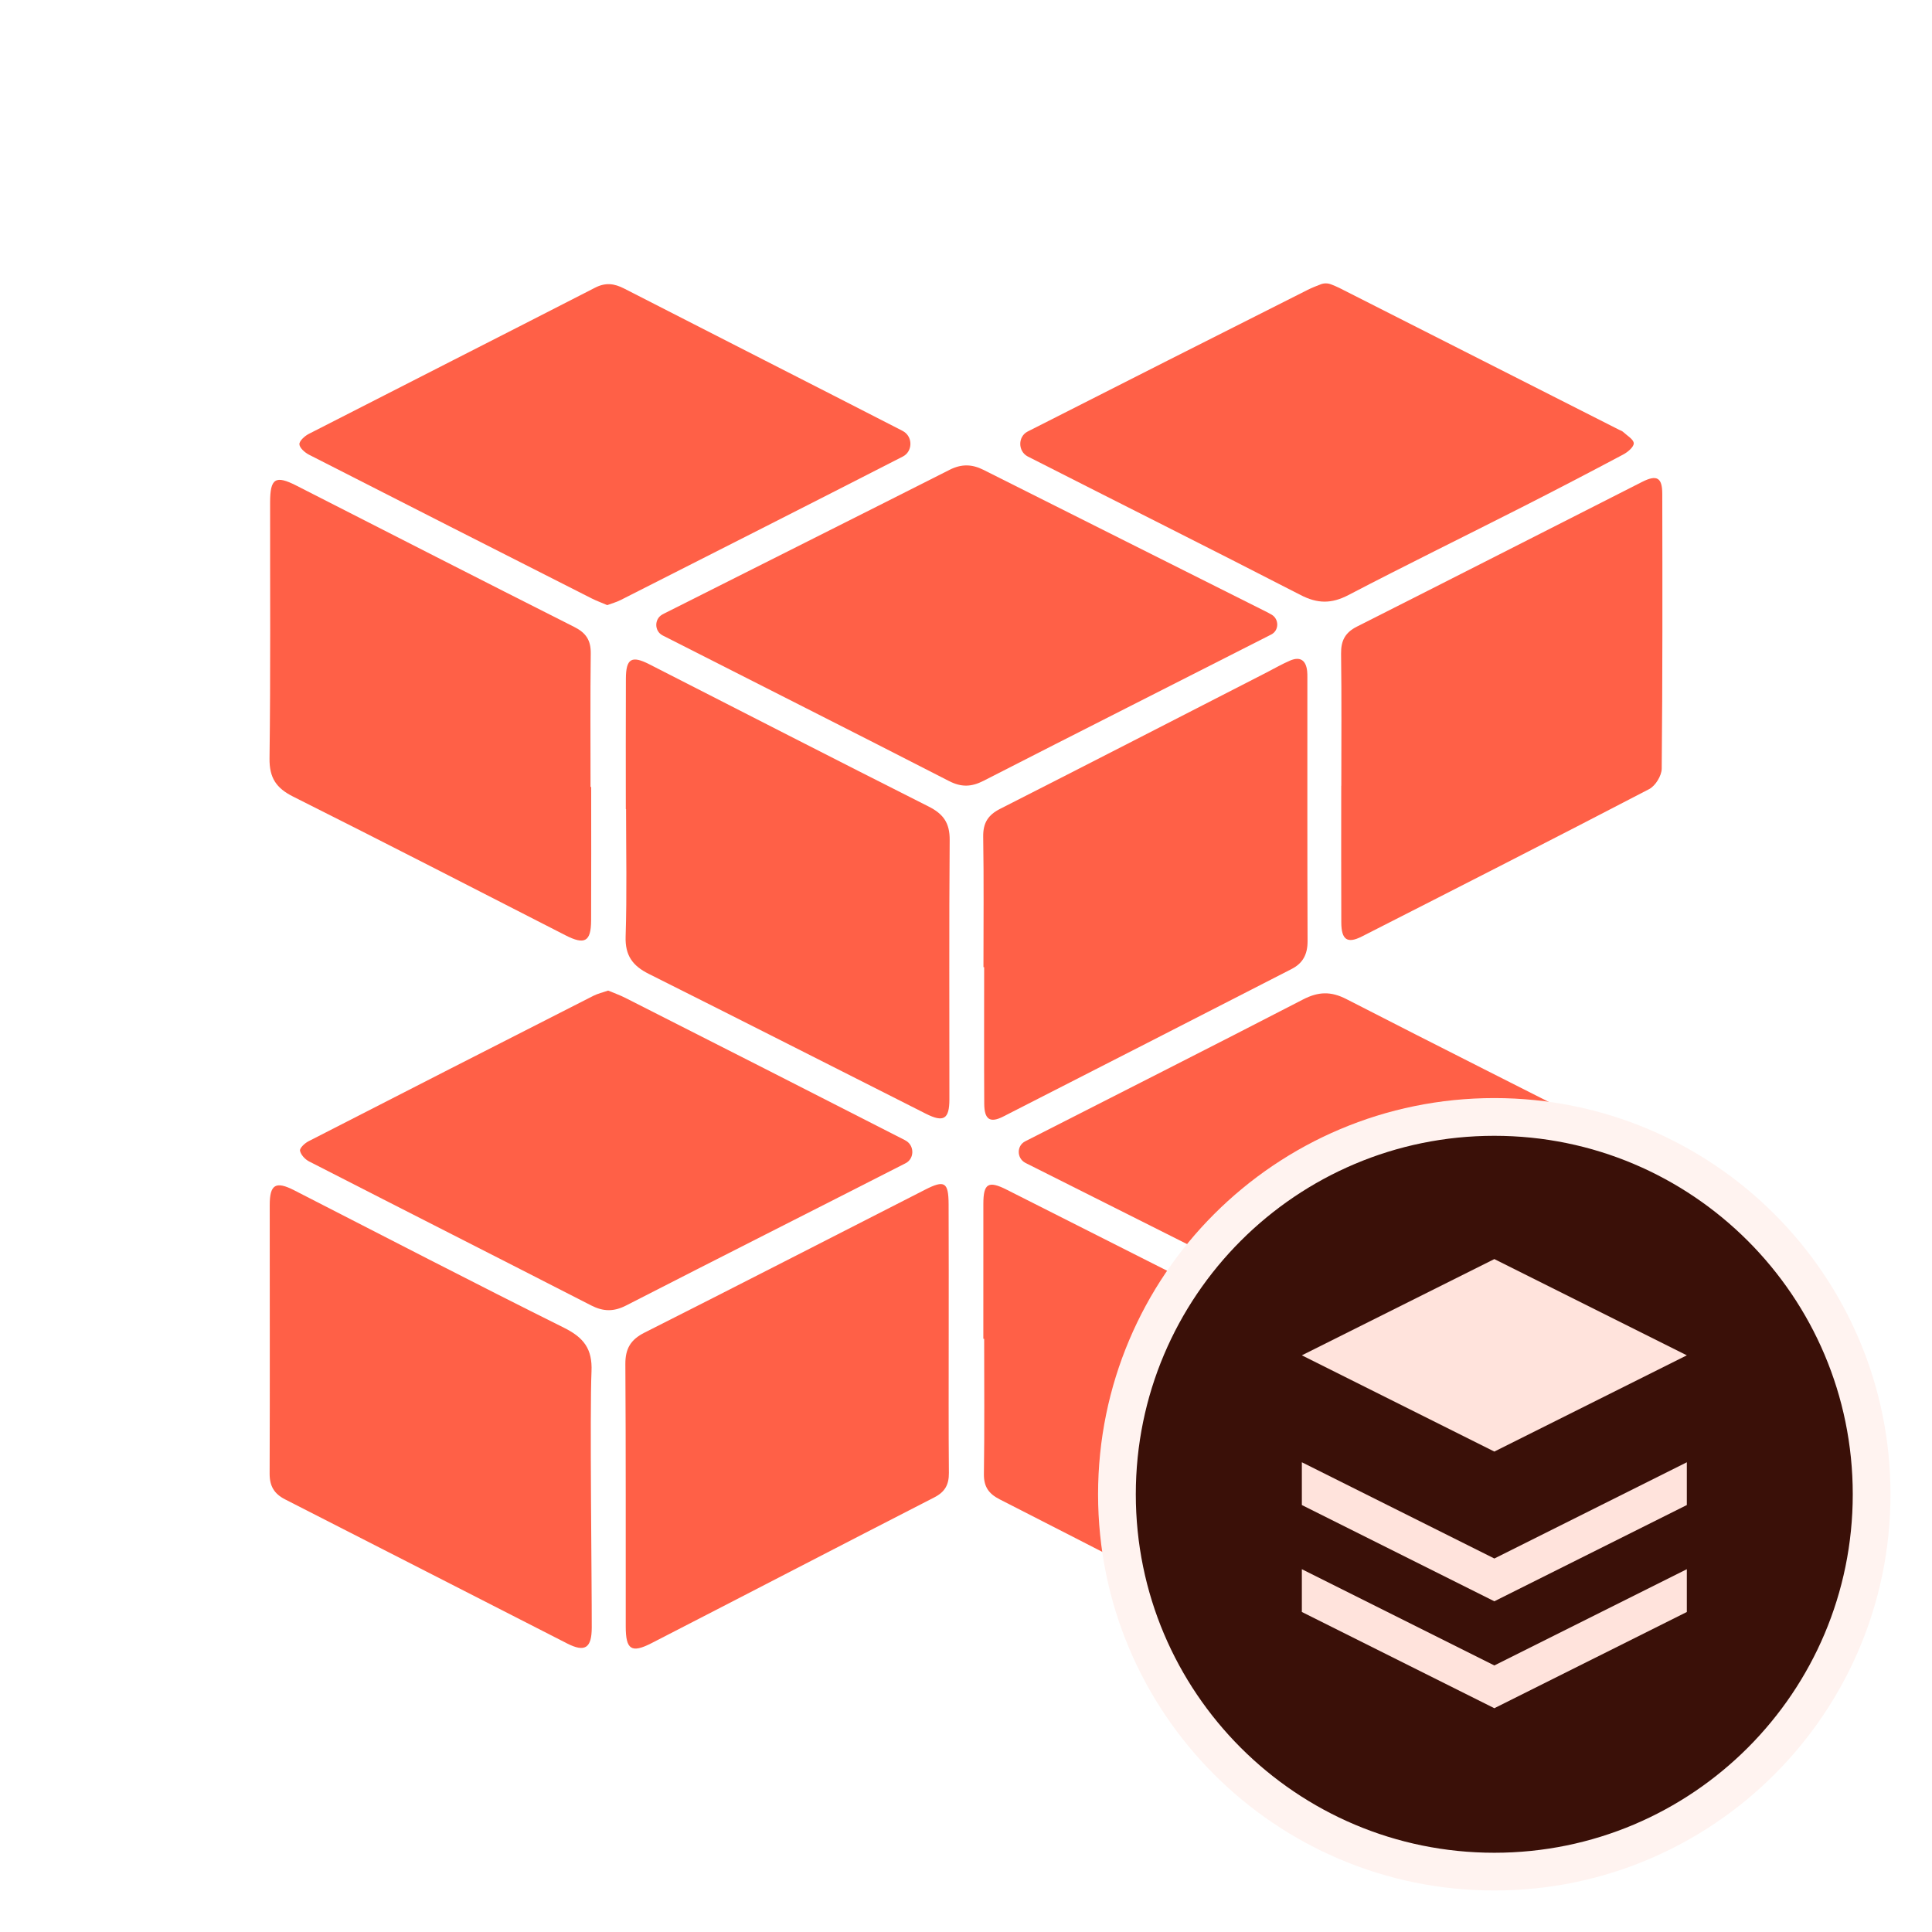
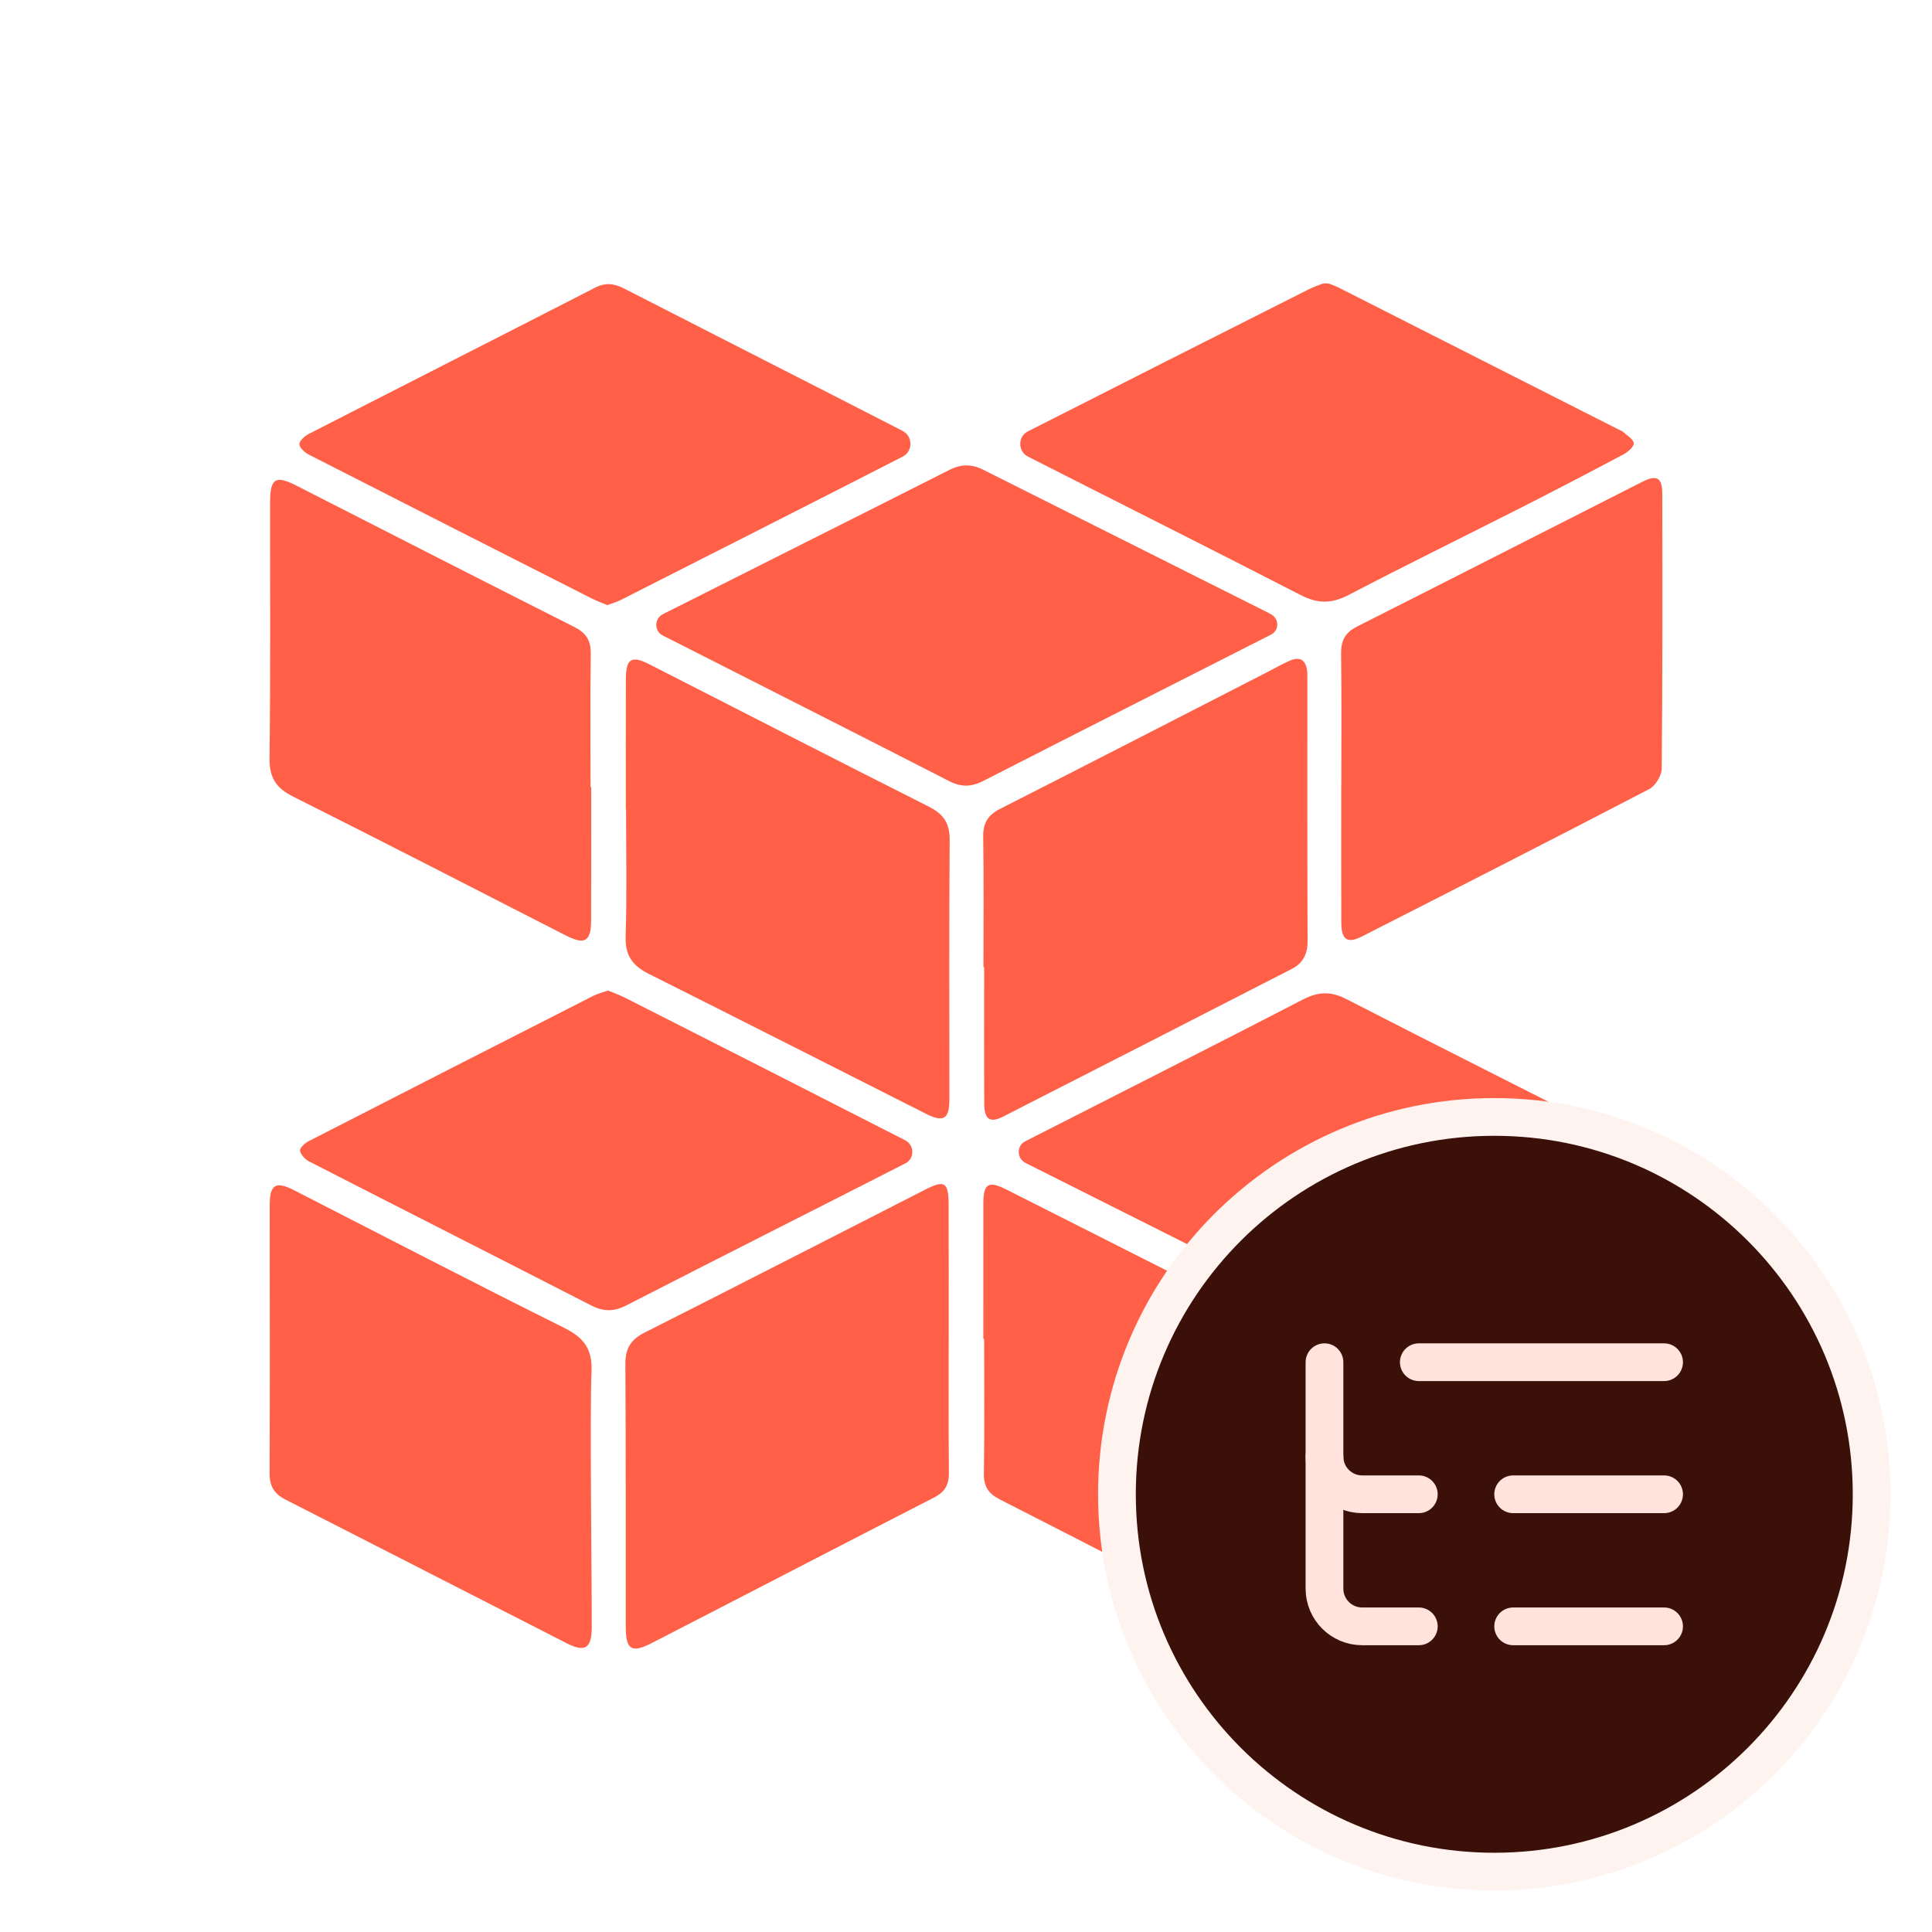
<svg xmlns="http://www.w3.org/2000/svg" viewBox="0 0 128 128" width="128" height="128">
  <g transform="translate(8 8) scale(0.4134)">
    <defs>
      <clipPath id="clipPath2">
        <path transform="translate(-143.52 -366.02)" d="m0 500h500v-500h-500z" />
      </clipPath>
      <clipPath id="clipPath4">
        <path transform="translate(-374.42 -489.21)" d="m0 500h500v-500h-500z" />
      </clipPath>
      <clipPath id="clipPath6">
        <path transform="translate(-124.1 -376.65)" d="m0 500h500v-500h-500z" />
      </clipPath>
      <clipPath id="clipPath8">
        <path transform="translate(-270.74 -180.97)" d="m0 500h500v-500h-500z" />
      </clipPath>
      <clipPath id="clipPath10">
        <path transform="translate(-124.41 -241.39)" d="m0 500h500v-500h-500z" />
      </clipPath>
      <clipPath id="clipPath12">
        <path transform="translate(-256.08 -119.19)" d="m0 500h500v-500h-500z" />
      </clipPath>
      <clipPath id="clipPath14">
        <path transform="translate(-243.92 -119.56)" d="m0 500h500v-500h-500z" />
      </clipPath>
      <clipPath id="clipPath16">
        <path transform="translate(-118.66 -17.814)" d="m0 500h500v-500h-500z" />
      </clipPath>
      <clipPath id="clipPath18">
        <path transform="translate(-494.34 -119.14)" d="m0 500h500v-500h-500z" />
      </clipPath>
      <clipPath id="clipPath20">
        <path transform="translate(-130.62 -305.06)" d="m0 500h500v-500h-500z" />
      </clipPath>
      <clipPath id="clipPath22">
        <path transform="translate(-118.46 -312.85)" d="m0 500h500v-500h-500z" />
      </clipPath>
      <clipPath id="clipPath24">
        <path transform="translate(-256.12 -249.59)" d="m0 500h500v-500h-500z" />
      </clipPath>
      <clipPath id="clipPath26">
        <path transform="translate(-381.7 -313.27)" d="m0 500h500v-500h-500z" />
      </clipPath>
    </defs>
    <g fill="#ff6047">
      <path transform="matrix(.4567 0 0 -.4567 86.837 82.479)" d="m0 0c-2.896 1.493-2.963 5.697-0.132 7.309 0.235 0.134 0.471 0.261 0.71 0.381 33.372 16.816 66.789 33.542 100.13 50.413 4.136 2.093 7.824 2.033 11.881-8e-3 33.232-16.717 66.506-33.351 99.748-50.049 0.474-0.238 0.939-0.499 1.41-0.781 2.637-1.583 2.598-5.521-0.133-6.935-0.016-8e-3 -0.032-0.017-0.048-0.025-33.631-17.122-67.321-34.126-100.92-51.32-4.272-2.187-7.778-2.329-12.17-0.075-33.412 17.15-66.956 34.041-100.43 51.064-0.017 9e-3 -0.034 0.017-0.051 0.026" clip-path="url(#clipPath2)" />
      <path transform="matrix(.4567 0 0 -.4567 192.29 26.221)" d="m0 0c1.183 0.464 2.5 0.461 3.682-5e-3 1.039-0.41 1.998-0.793 2.915-1.257 32.715-16.57 65.418-33.162 98.124-49.751 0.486-0.246 1.054-0.407 1.437-0.765 1.376-1.286 3.679-2.599 3.735-3.98 0.053-1.281-2.089-3.094-3.66-3.929-11.86-6.308-23.777-12.513-35.755-18.596-20.229-10.273-40.607-20.256-60.72-30.749-5.924-3.091-10.808-3.058-16.765 0.01-31.796 16.376-63.796 32.356-95.671 48.58-0.046 0.024-0.093 0.049-0.14 0.074-3.412 1.833-3.442 6.921-7e-3 8.711 0.019 0.01 0.039 0.02 0.058 0.03 32.688 16.634 65.433 33.158 98.182 49.671 1.482 0.748 3.038 1.349 4.585 1.956" clip-path="url(#clipPath4)" />
      <path transform="matrix(.4567 0 0 -.4567 77.969 77.626)" d="m0 0c-1.926 0.822-3.797 1.498-5.558 2.391-33.042 16.755-66.081 33.516-99.07 50.373-1.463 0.748-3.334 2.372-3.403 3.673-0.062 1.176 1.859 2.911 3.292 3.645 33.462 17.141 67 34.137 100.45 51.299 3.694 1.895 6.724 1.502 10.236-0.299 32.488-16.658 65.046-33.179 97.526-49.852 0.237-0.121 0.467-0.258 0.69-0.406 3.112-2.07 2.924-6.911-0.382-8.654-0.019-0.01-0.037-0.02-0.056-0.03-32.978-16.883-66.024-33.632-99.071-50.378-1.429-0.725-3.011-1.148-4.655-1.762" clip-path="url(#clipPath6)" />
      <path transform="matrix(.4567 0 0 -.4567 144.94 166.99)" d="m0 0c-2.971 1.633-3.009 5.952 5e-3 7.505 0.016 9e-3 0.033 0.017 0.05 0.026 32.485 16.572 65.046 32.996 97.439 49.746 5.399 2.791 9.804 2.936 15.251 0.137 32.279-16.582 64.726-32.837 97.065-49.305 1.576-0.802 3.711-2.584 3.688-3.877-0.023-1.363-2.086-3.151-3.665-3.959-32.624-16.691-65.337-33.21-97.944-49.934-4.672-2.396-8.667-2.293-13.315 0.061-32.683 16.559-65.466 32.918-98.189 49.397-0.129 0.065-0.258 0.133-0.385 0.203" clip-path="url(#clipPath8)" />
      <path transform="matrix(.4567 0 0 -.4567 78.112 139.4)" d="m0 0c2.071-0.873 4.119-1.593 6.039-2.566 32.719-16.596 65.435-33.198 98.094-49.913 0.249-0.128 0.488-0.276 0.718-0.44 2.676-1.907 2.488-6.119-0.423-7.645-0.016-8e-3 -0.032-0.017-0.049-0.025-32.673-16.679-65.43-33.192-98.075-49.924-4.348-2.228-8.009-2.156-12.274 0.03-32.967 16.899-66.016 33.638-98.986 50.531-1.401 0.718-2.907 2.338-3.174 3.761-0.169 0.903 1.657 2.63 2.946 3.291 33.289 17.08 66.621 34.078 99.968 51.046 1.586 0.806 3.376 1.211 5.216 1.854" clip-path="url(#clipPath10)" />
      <path transform="matrix(.4567 0 0 -.4567 138.24 195.21)" d="m0 0c0 15.803-0.018 31.606 8e-3 47.409 0.012 7.107 1.738 8.174 8.163 4.933 33.064-16.677 66.085-33.441 99.19-50.036 4.434-2.223 6.403-5.159 6.381-10.209-0.134-31.423-0.022-62.848-0.052-94.272-7e-3 -6.551-2.642-8.125-8.623-5.065-33.127 16.948-66.2 34.001-99.345 50.913-3.834 1.956-5.587 4.433-5.522 8.919 0.232 15.8 0.09 31.605 0.09 47.408z" clip-path="url(#clipPath12)" />
      <path transform="matrix(.4567 0 0 -.4567 132.69 195.04)" d="m0 0c7e-3 -15.803-0.077-31.606 0.065-47.408 0.037-4.112-1.344-6.677-5.114-8.609-33.116-16.978-66.131-34.153-99.235-51.155-7.073-3.633-9.038-2.256-9.047 5.794-0.032 30.7 0.064 61.401-0.134 92.1-0.035 5.425 1.821 8.604 6.721 11.075 32.906 16.597 65.679 33.458 98.516 50.191 6.782 3.456 8.156 2.614 8.196-5.122 0.081-15.621 0.024-31.244 0.032-46.866" clip-path="url(#clipPath14)" />
      <path transform="matrix(.4567 0 0 -.4567 75.484 241.51)" d="m0 0c-0.021-7.156-2.401-8.71-8.64-5.528-32.992 16.827-65.94 33.74-98.941 50.547-3.842 1.957-5.474 4.641-5.457 9.049 0.119 31.431 0.023 62.863 0.035 94.295 3e-3 7.227 2.129 8.438 8.597 5.129 31.517-16.129 62.942-32.443 94.636-48.215 6.911-3.44 10.039-7.376 9.684-15.353-0.637-14.325 0.132-74.3 0.086-89.924" clip-path="url(#clipPath16)" />
      <path transform="matrix(.4567 0 0 -.4567 247.06 195.23)" d="m0 0c0-15.622-0.112-31.246 0.069-46.866 0.053-4.567-1.552-7.352-5.681-9.443-32.711-16.57-65.331-33.317-98-49.969-6.853-3.493-9.019-2.045-9.03 5.795-0.045 30.336 0.041 60.673-0.255 91.006-0.06 6.066 1.903 9.576 7.412 12.327 32.153 16.055 64.146 32.432 96.192 48.701 0.81 0.411 1.598 0.868 2.426 1.237 4.854 2.164 6.819 1.015 6.847-4.286 0.069-12.897 4e-3 -25.795-6e-3 -38.693-3e-3 -3.269-1e-3 -6.539-1e-3 -9.809z" clip-path="url(#clipPath18)" />
      <path transform="matrix(.4567 0 0 -.4567 80.945 110.32)" d="m0 0c0 15.262-0.048 30.524 0.021 45.785 0.033 7.036 1.994 8.217 8.183 5.062 32.675-16.66 65.292-33.436 98.048-49.934 5.178-2.608 7.44-5.773 7.391-11.742-0.244-30.339-0.071-60.682-0.099-91.024-7e-3 -6.95-2.03-8.178-8.239-5.045-32.417 16.359-64.779 32.828-97.25 49.08-5.663 2.835-8.341 6.433-8.124 13.127 0.481 14.883 0.15 29.793 0.15 44.691z" clip-path="url(#clipPath20)" />
      <path transform="matrix(.4567 0 0 -.4567 75.392 106.77)" d="m0 0c0-15.614 0.053-31.229-0.023-46.843-0.036-7.475-2.26-8.653-8.991-5.21-31.82 16.275-63.595 32.639-95.544 48.657-5.968 2.992-8.402 6.587-8.314 13.45 0.382 29.953 0.169 59.913 0.204 89.871 0.01 8.406 1.89 9.564 9.242 5.817 32.494-16.558 64.953-33.186 97.518-49.604 4.138-2.087 5.814-4.699 5.757-9.297-0.194-15.611-0.074-31.227-0.074-46.841h0.225" clip-path="url(#clipPath22)" />
      <path transform="matrix(.4567 0 0 -.4567 138.26 135.65)" d="m0 0c0 15.251 0.157 30.504-0.092 45.751-0.078 4.842 1.679 7.644 5.942 9.81 31.22 15.86 62.356 31.885 93.518 47.858 2.743 1.406 5.419 2.97 8.247 4.178 3.556 1.52 5.571 0.072 5.974-3.709 0.076-0.72 0.077-1.451 0.077-2.176 6e-3 -30.865-0.046-61.73 0.07-92.595 0.017-4.528-1.603-7.711-5.551-9.734-33.745-17.292-67.481-34.601-101.27-51.813-4.646-2.367-6.612-0.992-6.642 4.499-0.087 15.977-0.031 31.954-0.031 47.931z" clip-path="url(#clipPath24)" />
      <path transform="matrix(.4567 0 0 -.4567 195.61 106.57)" d="m0 0c0 15.443 0.131 30.889-0.081 46.329-0.062 4.564 1.416 7.415 5.552 9.502 33.394 16.853 66.711 33.857 100.07 50.777 5.158 2.616 7.08 1.56 7.091-4.16 0.063-32.159 0.109-64.319-0.196-96.475-0.024-2.455-2.214-6.02-4.394-7.154-33.498-17.436-67.147-34.583-100.8-51.714-5.16-2.626-7.22-1.175-7.246 4.929-0.067 15.989-0.022 31.977-0.022 47.966h0.029" clip-path="url(#clipPath26)" />
    </g>
  </g>
  <circle cx="99" cy="99" r="25" fill="#3A1008" stroke="#FFF3F0" stroke-width="2.5" />
-   <g fill="#FFE3DC" transform="translate(82 82) scale(1.417)">
-     <path d="M12 1 L21 5.5 L12 10 L3 5.5 Z" />
-     <path d="M3 10.5 L12 15 L21 10.5 L21 12.5 L12 17 L3 12.5 Z" />
-     <path d="M3 15.5 L12 20 L21 15.5 L21 17.5 L12 22 L3 17.5 Z" />
+   <g fill="none" stroke="#FFE3DC" stroke-width="2" stroke-linecap="round" stroke-linejoin="round" transform="translate(84 84) scale(1.25)">
+     <path d="M8 5h13" />
+     <path d="M13 12h8" />
+     <path d="M13 19h8" />
+     <path d="M3 10a2 2 0 0 0 2 2h3" />
+     <path d="M3 5v12a2 2 0 0 0 2 2h3" />
  </g>
</svg>
